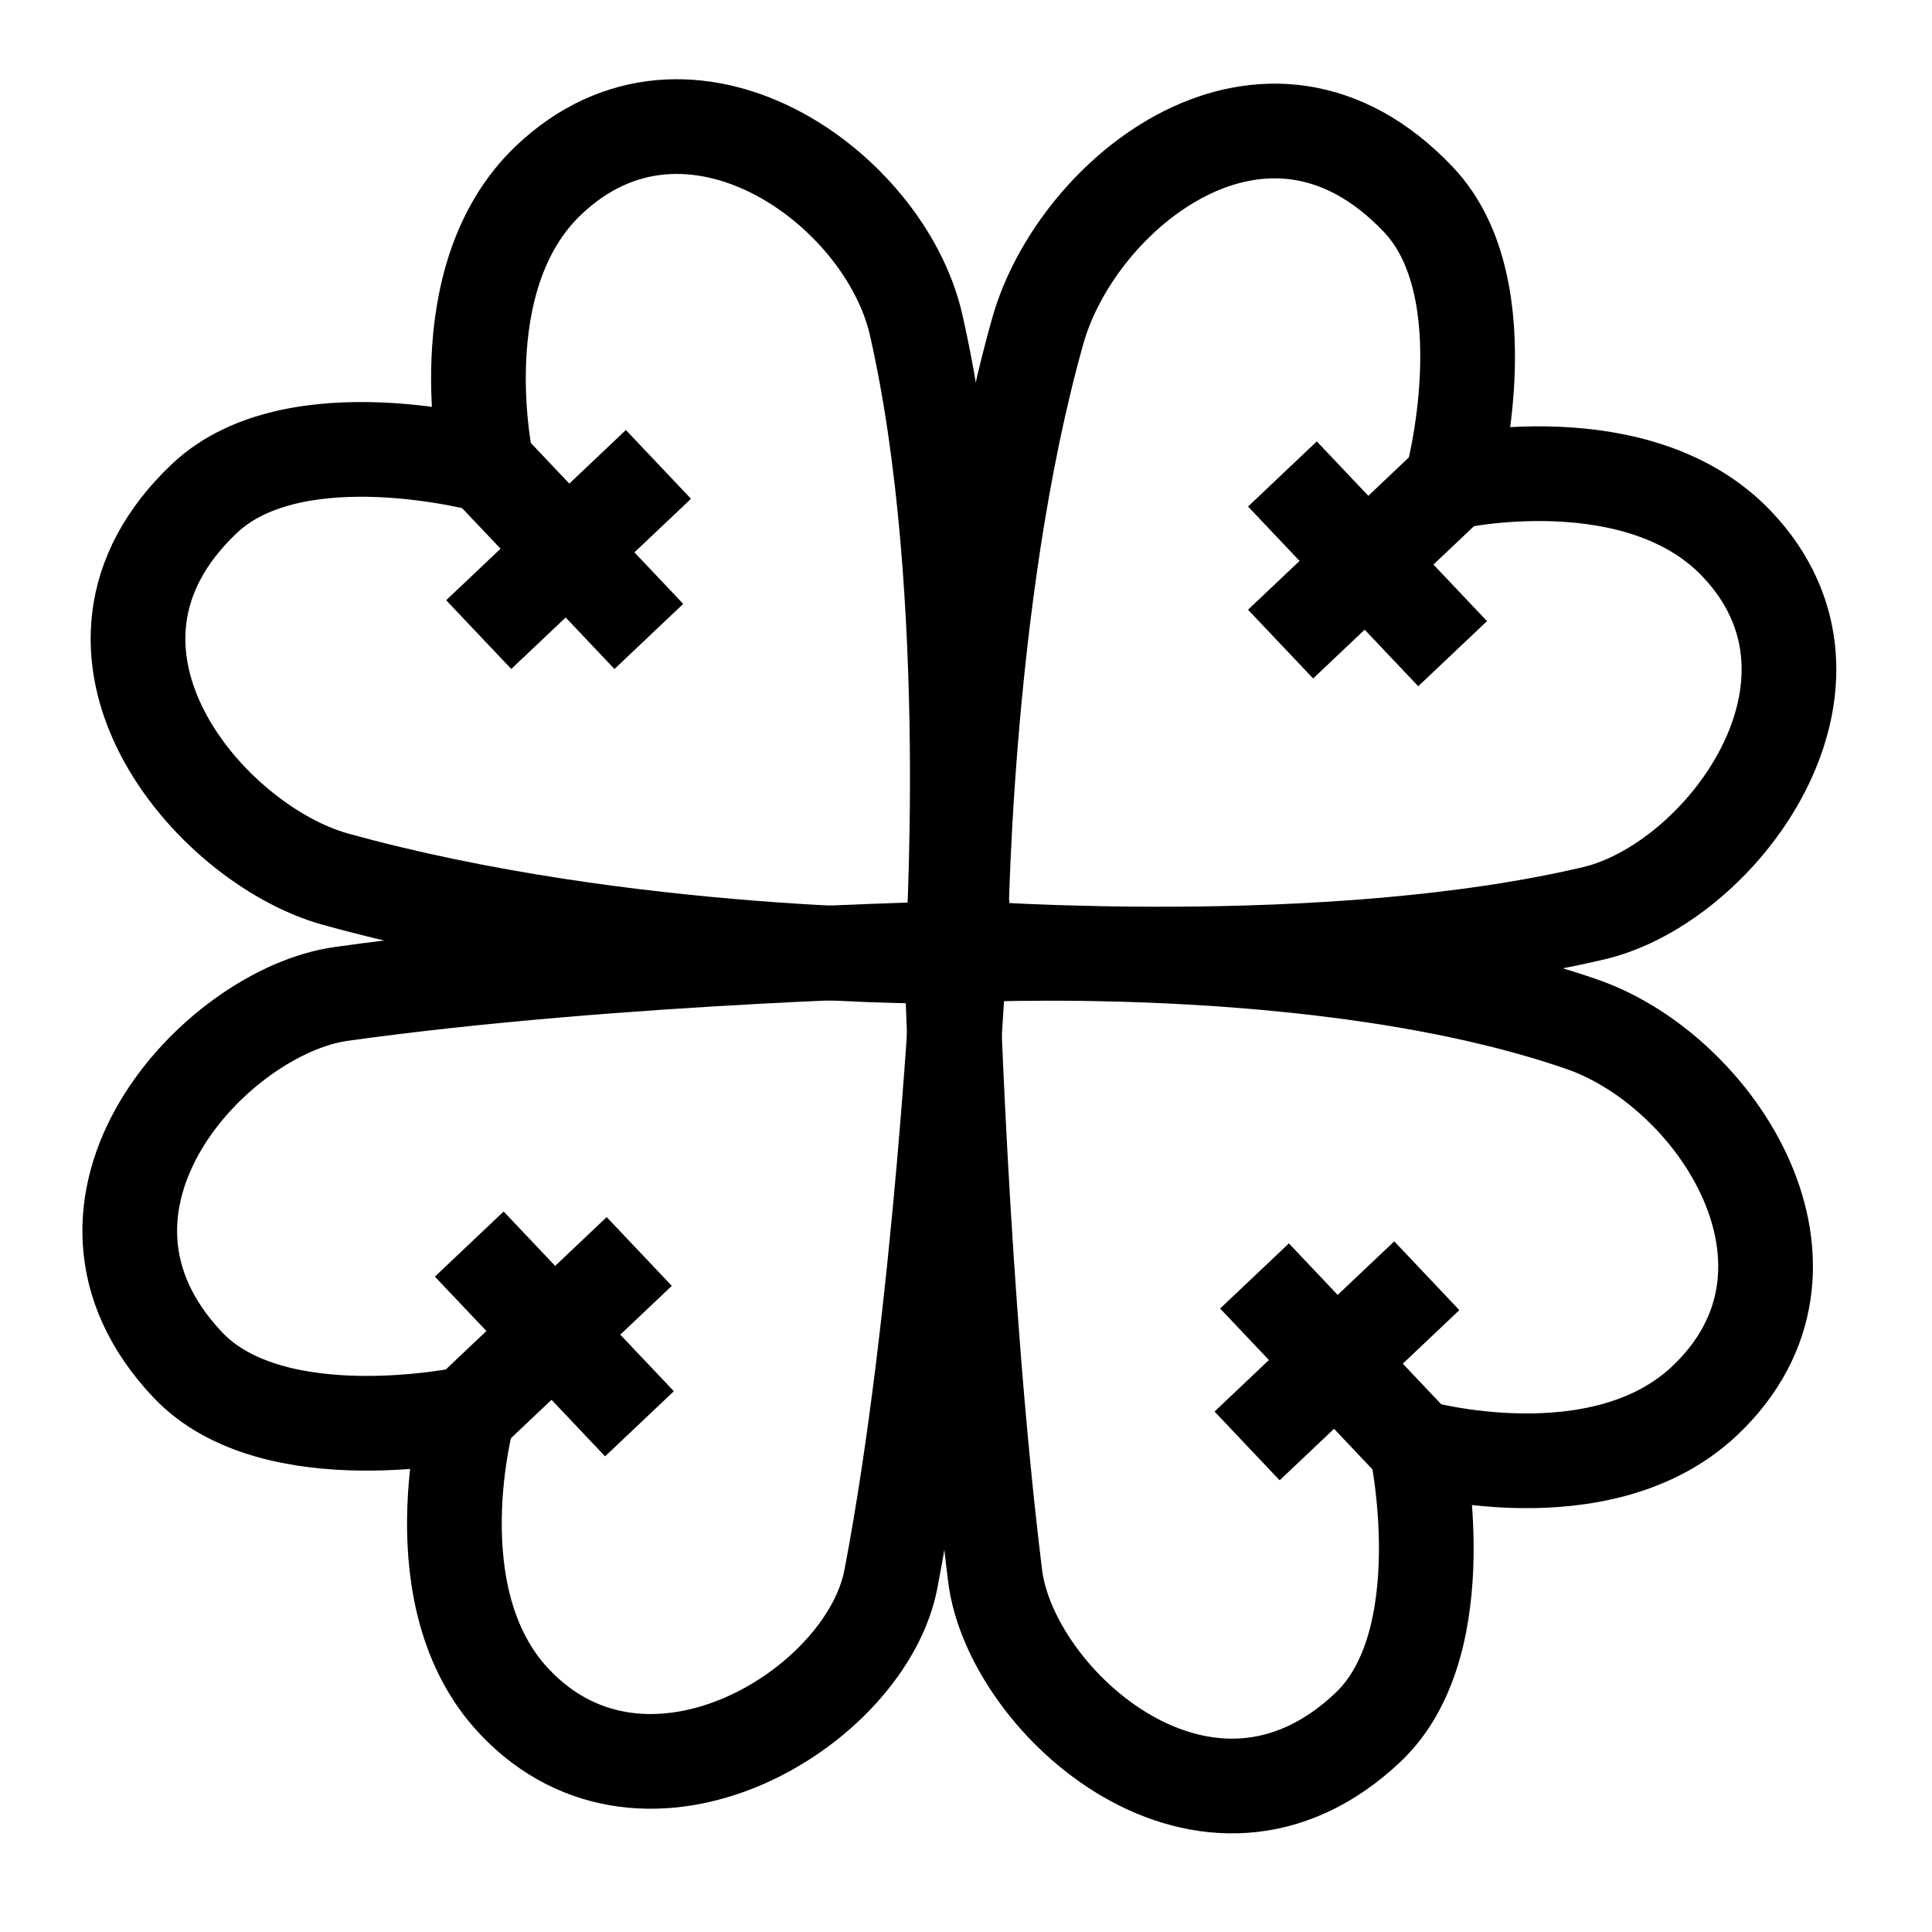
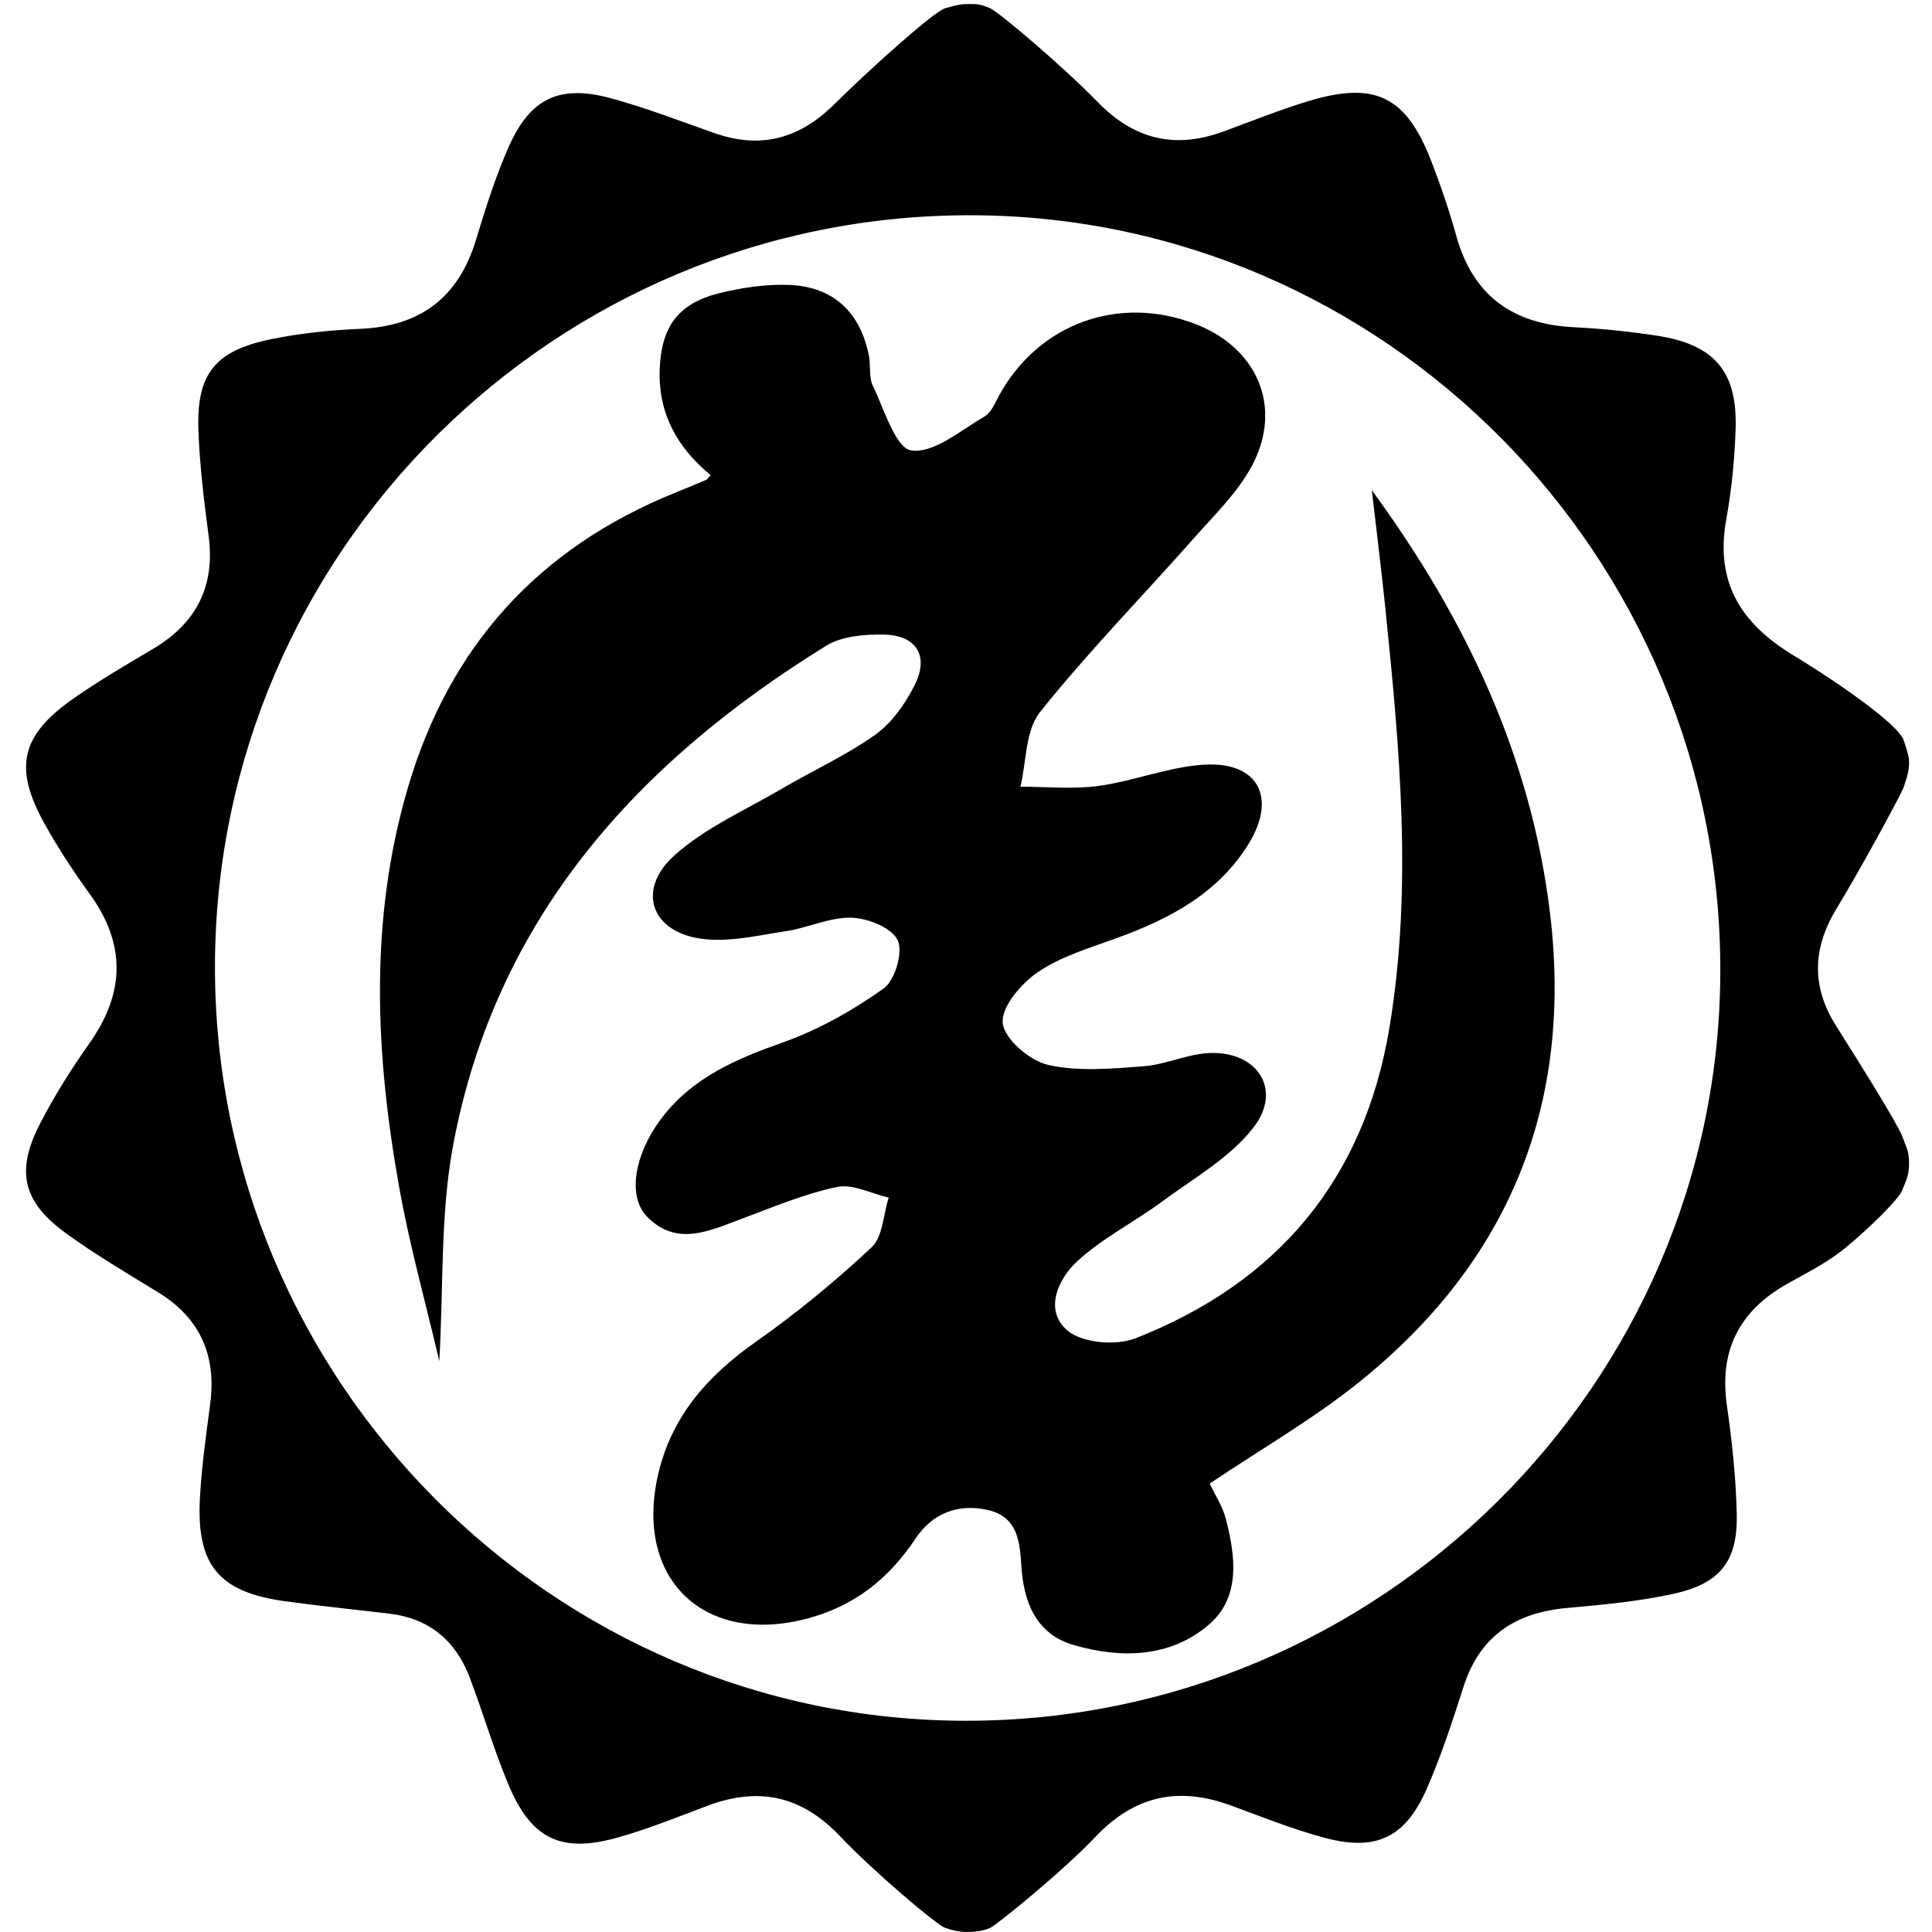
- <svg xmlns="http://www.w3.org/2000/svg" version="1.1" x="0px" y="0px" width="510px" height="510px" viewBox="-21.748 -20.916 510 510" enable-background="new -21.748 -20.916 510 510" xml:space="preserve">
-   <defs>
- </defs>
-   <path fill-rule="evenodd" clip-rule="evenodd" fill="none" stroke="#000000" stroke-width="25" d="M399.022,220.143  c-70.591,16.655-167.182,9.081-167.182,9.081s0.272-91.581,20.385-162.861c10.288-36.465,60.332-76.969,100.476-34.582  c22.63,23.896,8.764,74.551,8.764,74.551s49.223-11.049,75.239,16.302C471.828,159.555,432.718,212.193,399.022,220.143z" />
-   <line fill="none" stroke="#000000" stroke-width="25" x1="368.026" y1="100.118" x2="316.294" y2="149.11" />
-   <line fill="none" stroke="#000000" stroke-width="25" x1="316.778" y1="104.2" x2="361.708" y2="151.642" />
-   <path fill-rule="evenodd" clip-rule="evenodd" fill="none" stroke="#000000" stroke-width="25" d="M213.428,395.911  c13.349-69.754,18.153-166.442,18.153-166.442s-89.923,1.724-163.272,11.985c-33.105,4.632-80.59,55.578-40.449,97.965  c22.632,23.897,73.966,12.803,73.966,12.803s-13.708,48.551,12.187,76.016C148.972,465.315,206.908,429.979,213.428,395.911z" />
-   <line fill="none" stroke="#000000" stroke-width="25" x1="95.265" y1="358.437" x2="146.995" y2="309.444" />
-   <line fill="none" stroke="#000000" stroke-width="25" x1="102.126" y1="307.486" x2="147.056" y2="354.928" />
-   <path fill-rule="evenodd" clip-rule="evenodd" fill="none" stroke="#000000" stroke-width="25" d="M395.876,249.472  c-68.527-23.758-166.441-18.153-166.441-18.153s2.526,91.104,11.502,163.729c4.141,33.493,56.062,80.135,98.447,39.993  c23.896-22.632,12.802-73.966,12.802-73.966s48.552,13.708,76.017-12.188C465.28,313.928,431.55,261.841,395.876,249.472z" />
-   <line fill="none" stroke="#000000" stroke-width="25" x1="358.399" y1="367.635" x2="309.409" y2="315.905" />
-   <line fill="none" stroke="#000000" stroke-width="25" x1="307.451" y1="360.773" x2="354.893" y2="315.845" />
-   <path fill-rule="evenodd" clip-rule="evenodd" fill="none" stroke="#000000" stroke-width="25" d="M220.082,64.814  c16.11,70.719,9.563,166.726,9.563,166.726s-85.885,0.948-162.86-20.384c-33.285-9.224-76.971-60.334-34.583-100.474  c23.896-22.633,74.551-8.766,74.551-8.766s-11.048-49.223,16.302-75.24C159.977-8.446,211.776,28.354,220.082,64.814z" />
-   <line fill="none" stroke="#000000" stroke-width="25" x1="100.539" y1="95.356" x2="149.531" y2="147.088" />
-   <line fill="none" stroke="#000000" stroke-width="25" x1="104.621" y1="146.603" x2="152.063" y2="101.674" />
+ <svg xmlns="http://www.w3.org/2000/svg" width="500px" height="500px" viewBox="0 0 500 500" version="1.1">
+   <defs />
+   <g id="Artboard" stroke="none" stroke-width="1" fill="none" fill-rule="evenodd">
+     <g id="Group-19" transform="translate(6, 1)" fill="#000000">
+       <path d="M243.732,444.332 C350.999,444.523 438.964,357.281 439.217,250.455 C439.472,143.077 352.404,55.047 245.605,54.708 C137.808,54.365 49.761,141.689 49.632,249.071 C49.504,356.293 136.83,444.141 243.732,444.332 M238.577,1.154 C241.555,0.272 242.674,0.039 244.723,0.039 C246.772,0.039 247.822,0.039 250.271,1.154 C252.72,2.269 269.329,16.409 278.053,25.377 C287.597,35.186 298.146,37.629 310.725,32.998 C318.009,30.318 325.228,27.408 332.646,25.16 C349.892,19.933 357.92,23.909 364.424,40.735 C366.874,47.066 369.082,53.523 370.897,60.062 C375.218,75.61 385.589,82.915 401.37,83.689 C408.476,84.038 415.594,84.784 422.631,85.845 C437.664,88.107 443.677,95.083 443.172,110.069 C442.909,117.817 442.174,125.621 440.782,133.242 C437.796,149.563 444.369,160.272 458.213,168.652 C468.802,175.061 485.326,186.384 486.691,190.619 C488.057,194.854 488.057,194.854 488.057,196.758 C488.057,198.752 487.199,201.072 486.691,202.677 C486.184,204.282 475.598,223.782 469.248,234.231 C463.144,244.272 462.735,254.263 469.077,264.326 C475.392,274.341 485.17,289.94 486.349,293.184 C487.528,296.429 488.057,297.005 488.057,300.094 C488.057,303.184 487.349,304.312 486.349,306.913 C485.349,309.515 477.399,317.165 471.49,322.022 C467.028,325.687 461.711,328.353 456.626,331.201 C444.187,338.17 438.866,348.411 440.919,362.725 C442.248,372.008 443.258,381.401 443.47,390.766 C443.747,402.916 439.303,408.75 427.295,411.432 C418.173,413.469 408.747,414.301 399.409,415.155 C386.121,416.371 376.96,422.421 372.758,435.516 C369.893,444.443 366.985,453.415 363.223,461.981 C357.647,474.681 350.024,478.218 336.56,474.558 C328.463,472.356 320.605,469.227 312.717,466.312 C299.14,461.293 287.738,463.56 277.453,474.426 C269.081,483.27 251.996,497.131 250.271,497.922 C248.546,498.712 246.33,498.999 244.359,498.999 C242.432,498.999 240.777,498.677 238.577,497.922 C236.376,497.166 219.848,483.138 211.465,474.279 C201.435,463.675 190.327,461.357 177.06,466.345 C169.476,469.196 161.935,472.252 154.163,474.47 C139.244,478.731 131.505,475.045 125.533,460.733 C121.796,451.774 119.056,442.406 115.631,433.308 C112.018,423.705 105.198,417.856 94.796,416.614 C85.782,415.539 76.74,414.64 67.749,413.395 C50.595,411.024 44.779,404.051 45.746,386.558 C46.192,378.471 47.336,370.416 48.391,362.376 C50.04,349.82 45.855,340.153 34.919,333.448 C26.902,328.534 18.769,323.745 11.167,318.241 C-0.186,310.02 -2.026,302.093 4.467,289.588 C8.189,282.414 12.551,275.51 17.212,268.899 C26.399,255.867 26.587,243.222 17.151,230.253 C12.959,224.491 9.037,218.476 5.57,212.255 C-2.529,197.738 -0.648,189.355 12.879,179.871 C19.509,175.225 26.53,171.112 33.508,166.99 C44.787,160.328 49.728,150.783 47.991,137.649 C46.8,128.652 45.699,119.6 45.354,110.543 C44.791,95.843 49.541,89.791 64.067,86.805 C71.666,85.244 79.49,84.433 87.247,84.102 C102.832,83.435 112.669,75.976 117.195,61.039 C119.635,52.985 122.182,44.897 125.556,37.21 C131.171,24.412 138.738,20.793 152.163,24.447 C161.208,26.911 170.006,30.318 178.869,33.434 C190.871,37.658 200.848,34.945 209.923,25.971 C219.072,16.92 235.598,2.036 238.577,1.154 Z" id="Fill-1" />
+       <path d="M349.023,125.86 C373.344,159.084 390.289,194.827 395.161,235.454 C401.1,284.985 384.506,325.528 345.799,356.645 C333.772,366.314 320.226,374.095 307.06,382.951 C308.364,385.715 310.373,388.728 311.233,392.042 C313.749,401.726 315.127,412.3 306.939,419.383 C296.952,428.021 284.172,428.304 271.852,424.729 C262.038,421.882 258.891,413.464 258.323,404.227 C257.92,397.67 257.242,391.533 249.687,389.798 C241.996,388.032 235.291,390.64 230.961,397.152 C224,407.609 215.083,414.707 202.715,417.935 C176.545,424.761 158.566,408.08 164.09,381.655 C167.339,366.109 176.794,355.272 189.539,346.309 C200.087,338.894 210.143,330.636 219.551,321.827 C222.482,319.082 222.591,313.321 223.993,308.939 C219.51,307.914 214.698,305.332 210.608,306.189 C202.14,307.967 193.999,311.426 185.828,314.469 C177.545,317.554 169.089,321.688 161.461,313.876 C156.181,308.466 158.292,297.264 165.544,287.958 C173.485,277.77 184.567,273.041 196.448,268.839 C205.714,265.561 214.618,260.55 222.646,254.849 C225.605,252.746 227.768,245.458 226.339,242.361 C224.85,239.137 218.633,236.631 214.399,236.502 C208.776,236.331 203.128,239.126 197.394,239.991 C190.126,241.087 182.565,242.926 175.477,241.944 C162.461,240.143 158.693,229.265 168.491,220.423 C176.457,213.231 186.851,208.693 196.275,203.16 C204.34,198.422 212.969,194.521 220.549,189.124 C224.821,186.082 228.249,181.157 230.682,176.378 C234.533,168.813 231.212,163.37 222.722,163.229 C217.717,163.145 211.848,163.625 207.78,166.139 C158.668,196.49 122.213,236.869 111.272,295.395 C107.922,313.315 108.799,332.024 107.69,351.254 C104.135,336.055 99.991,321.277 97.305,306.238 C91.137,271.761 89.497,237.262 99.502,203.047 C110.23,166.354 133.26,140.868 168.678,126.538 C171.376,125.447 174.065,124.328 176.745,123.19 C177.016,123.075 177.19,122.732 177.905,121.954 C169.358,114.951 164.33,106.081 164.729,94.644 C165.113,83.741 169.386,77.58 179.981,74.927 C185.892,73.444 192.174,72.5 198.234,72.74 C209.726,73.194 216.717,79.872 218.884,91.147 C219.371,93.689 218.816,96.624 219.882,98.822 C222.833,104.907 225.786,115.013 229.846,115.578 C235.67,116.391 242.595,110.369 248.781,106.802 C250.543,105.786 251.527,103.249 252.613,101.27 C262.839,82.676 283.702,75.151 303.585,82.945 C319.403,89.147 325.976,104.313 318.121,119.313 C314.455,126.312 308.412,132.147 303.076,138.18 C289.768,153.227 275.672,167.626 263.149,183.291 C259.351,188.041 259.659,196.073 258.086,202.604 C264.853,202.591 271.723,203.314 278.366,202.39 C287.6,201.107 296.601,197.394 305.816,196.888 C319.604,196.131 324.484,205.403 317.172,217.331 C309.301,230.17 296.743,236.787 283.047,241.767 C276.062,244.306 268.655,246.48 262.625,250.567 C258.296,253.498 253.057,259.646 253.507,263.783 C253.961,267.921 260.483,273.505 265.229,274.589 C273.113,276.388 281.736,275.56 289.98,274.946 C295.726,274.517 301.328,271.741 307.054,271.519 C319.436,271.04 325.907,281.017 318.479,290.698 C312.47,298.529 303.045,303.829 294.866,309.885 C287.669,315.213 279.445,319.324 272.899,325.311 C267.845,329.935 264.095,338.045 270.23,343.323 C274.031,346.589 282.823,347.33 287.864,345.352 C324.498,330.966 346.983,304.423 353.559,265.111 C359.63,228.809 356.229,192.606 352.526,156.406 C351.483,146.212 350.2,136.042 349.023,125.86" id="Fill-17" />
+     </g>
+   </g>
</svg>
